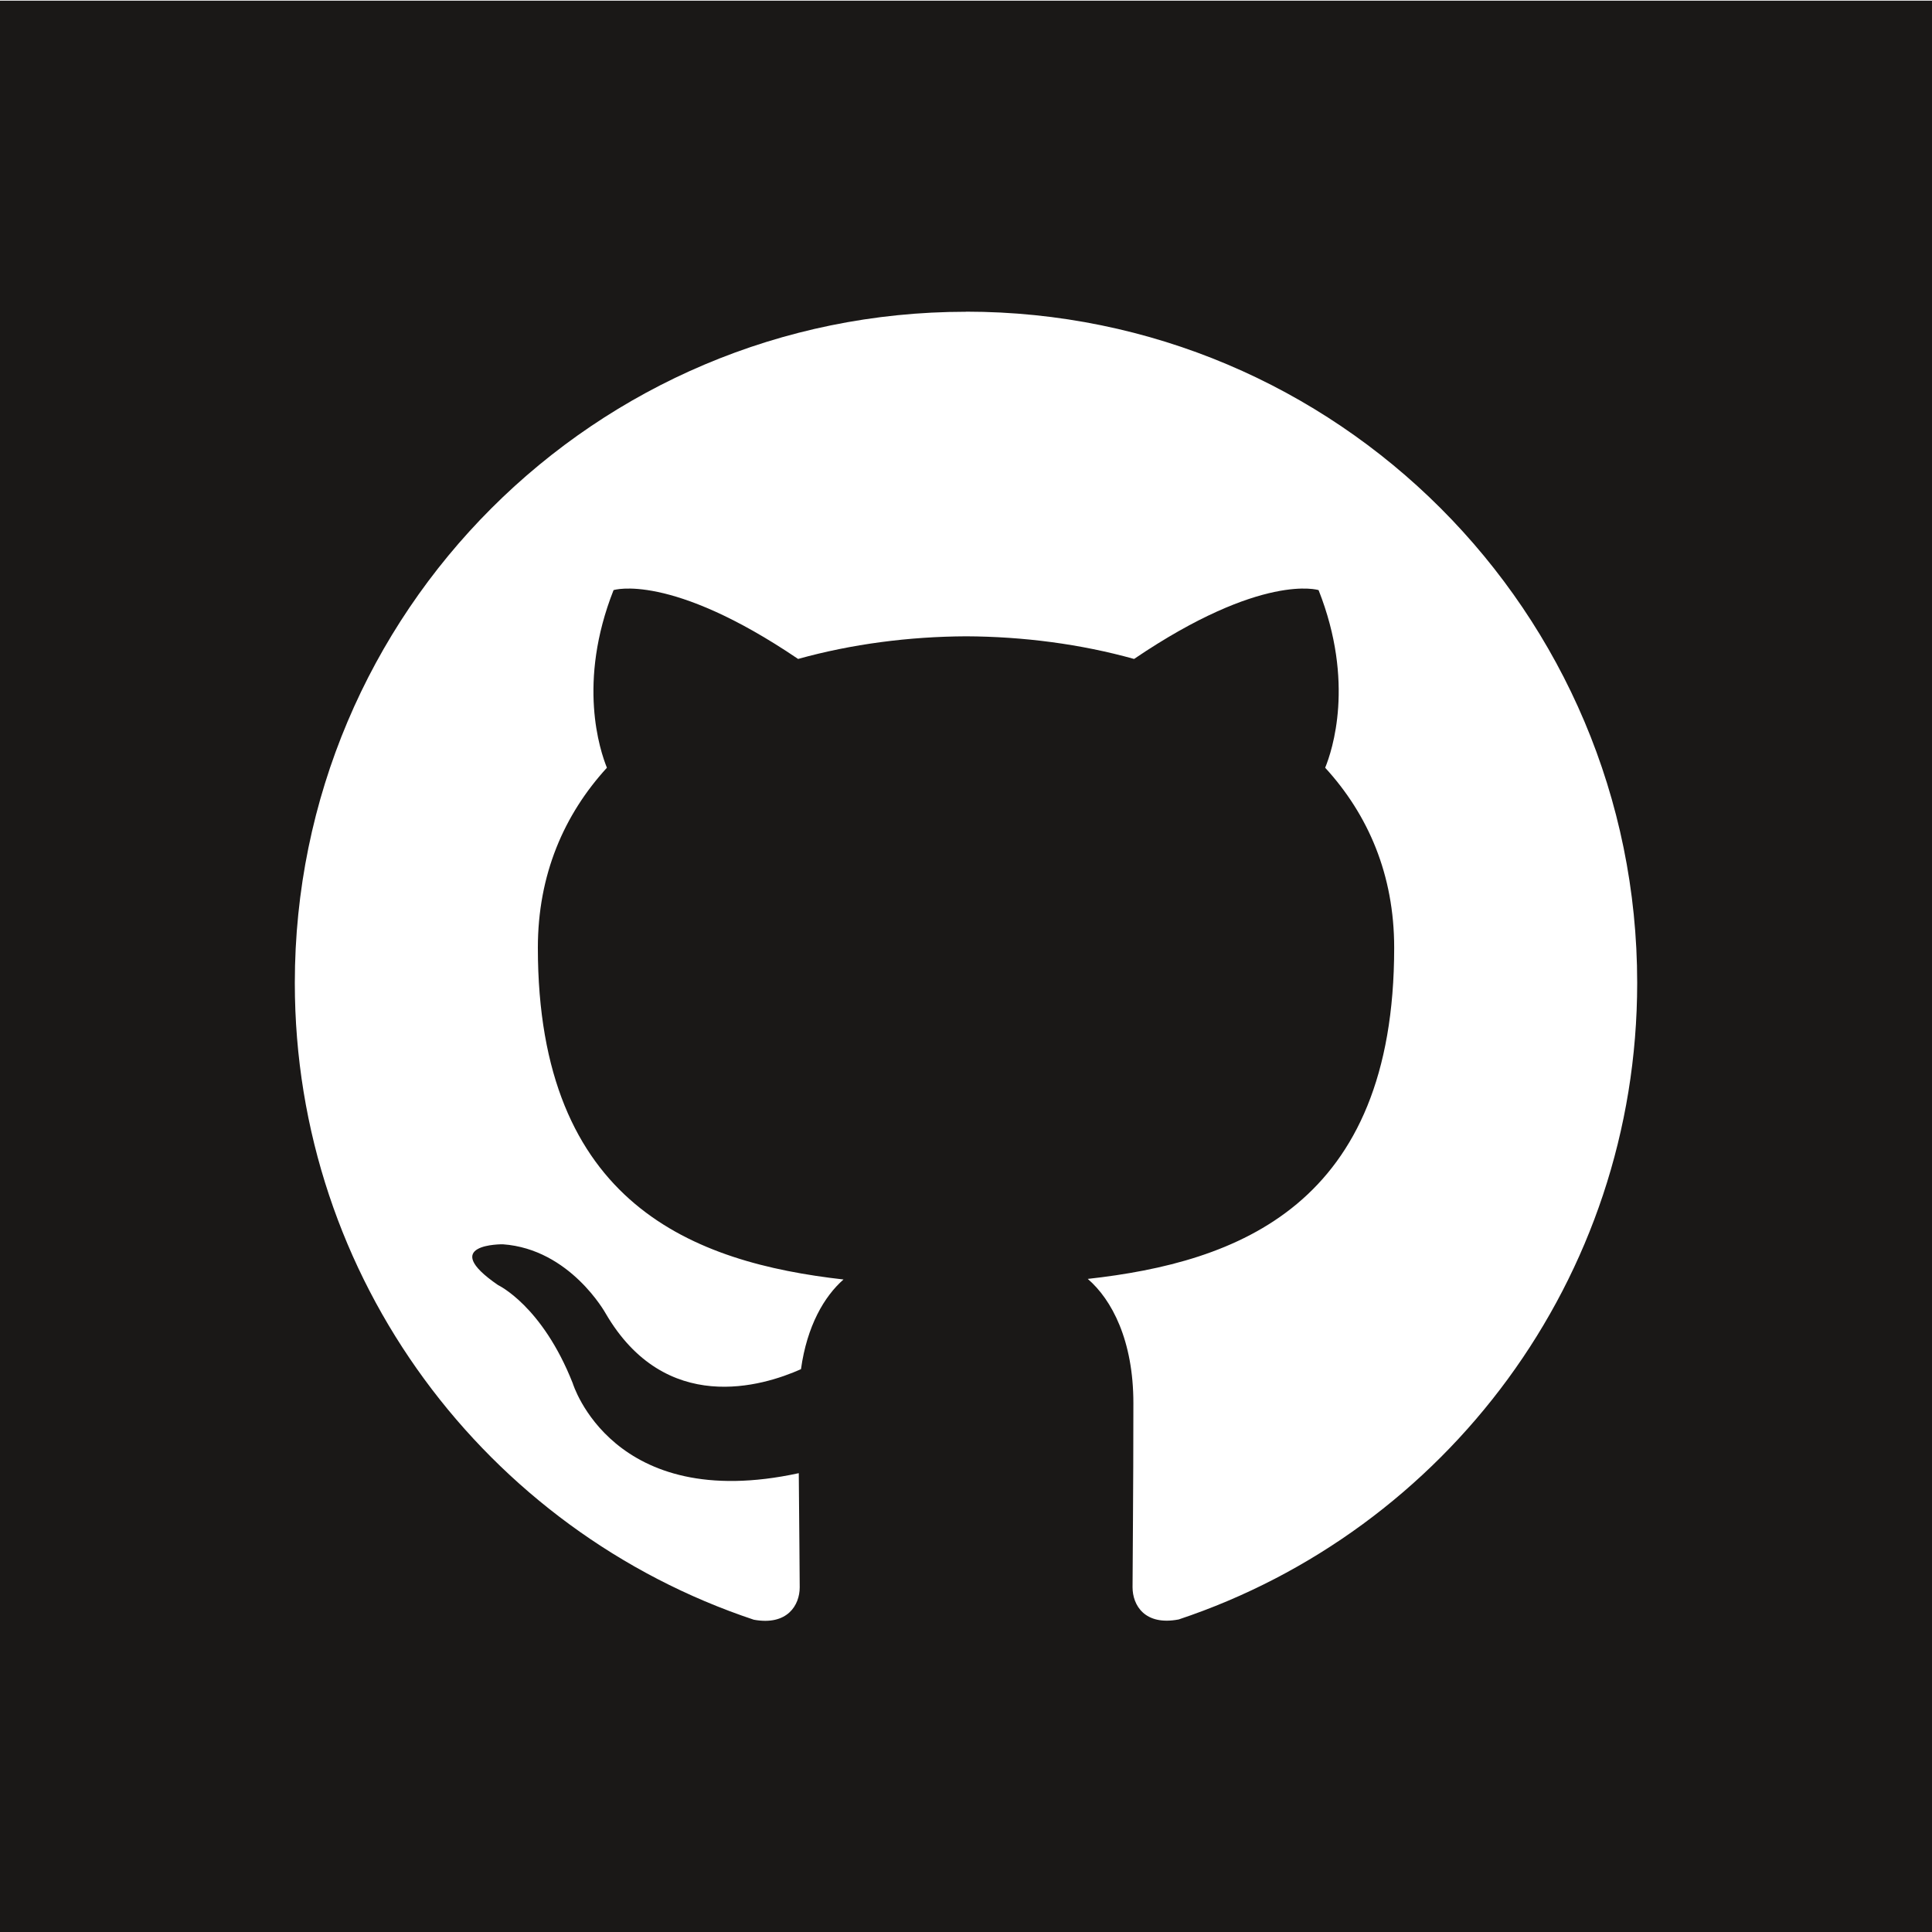
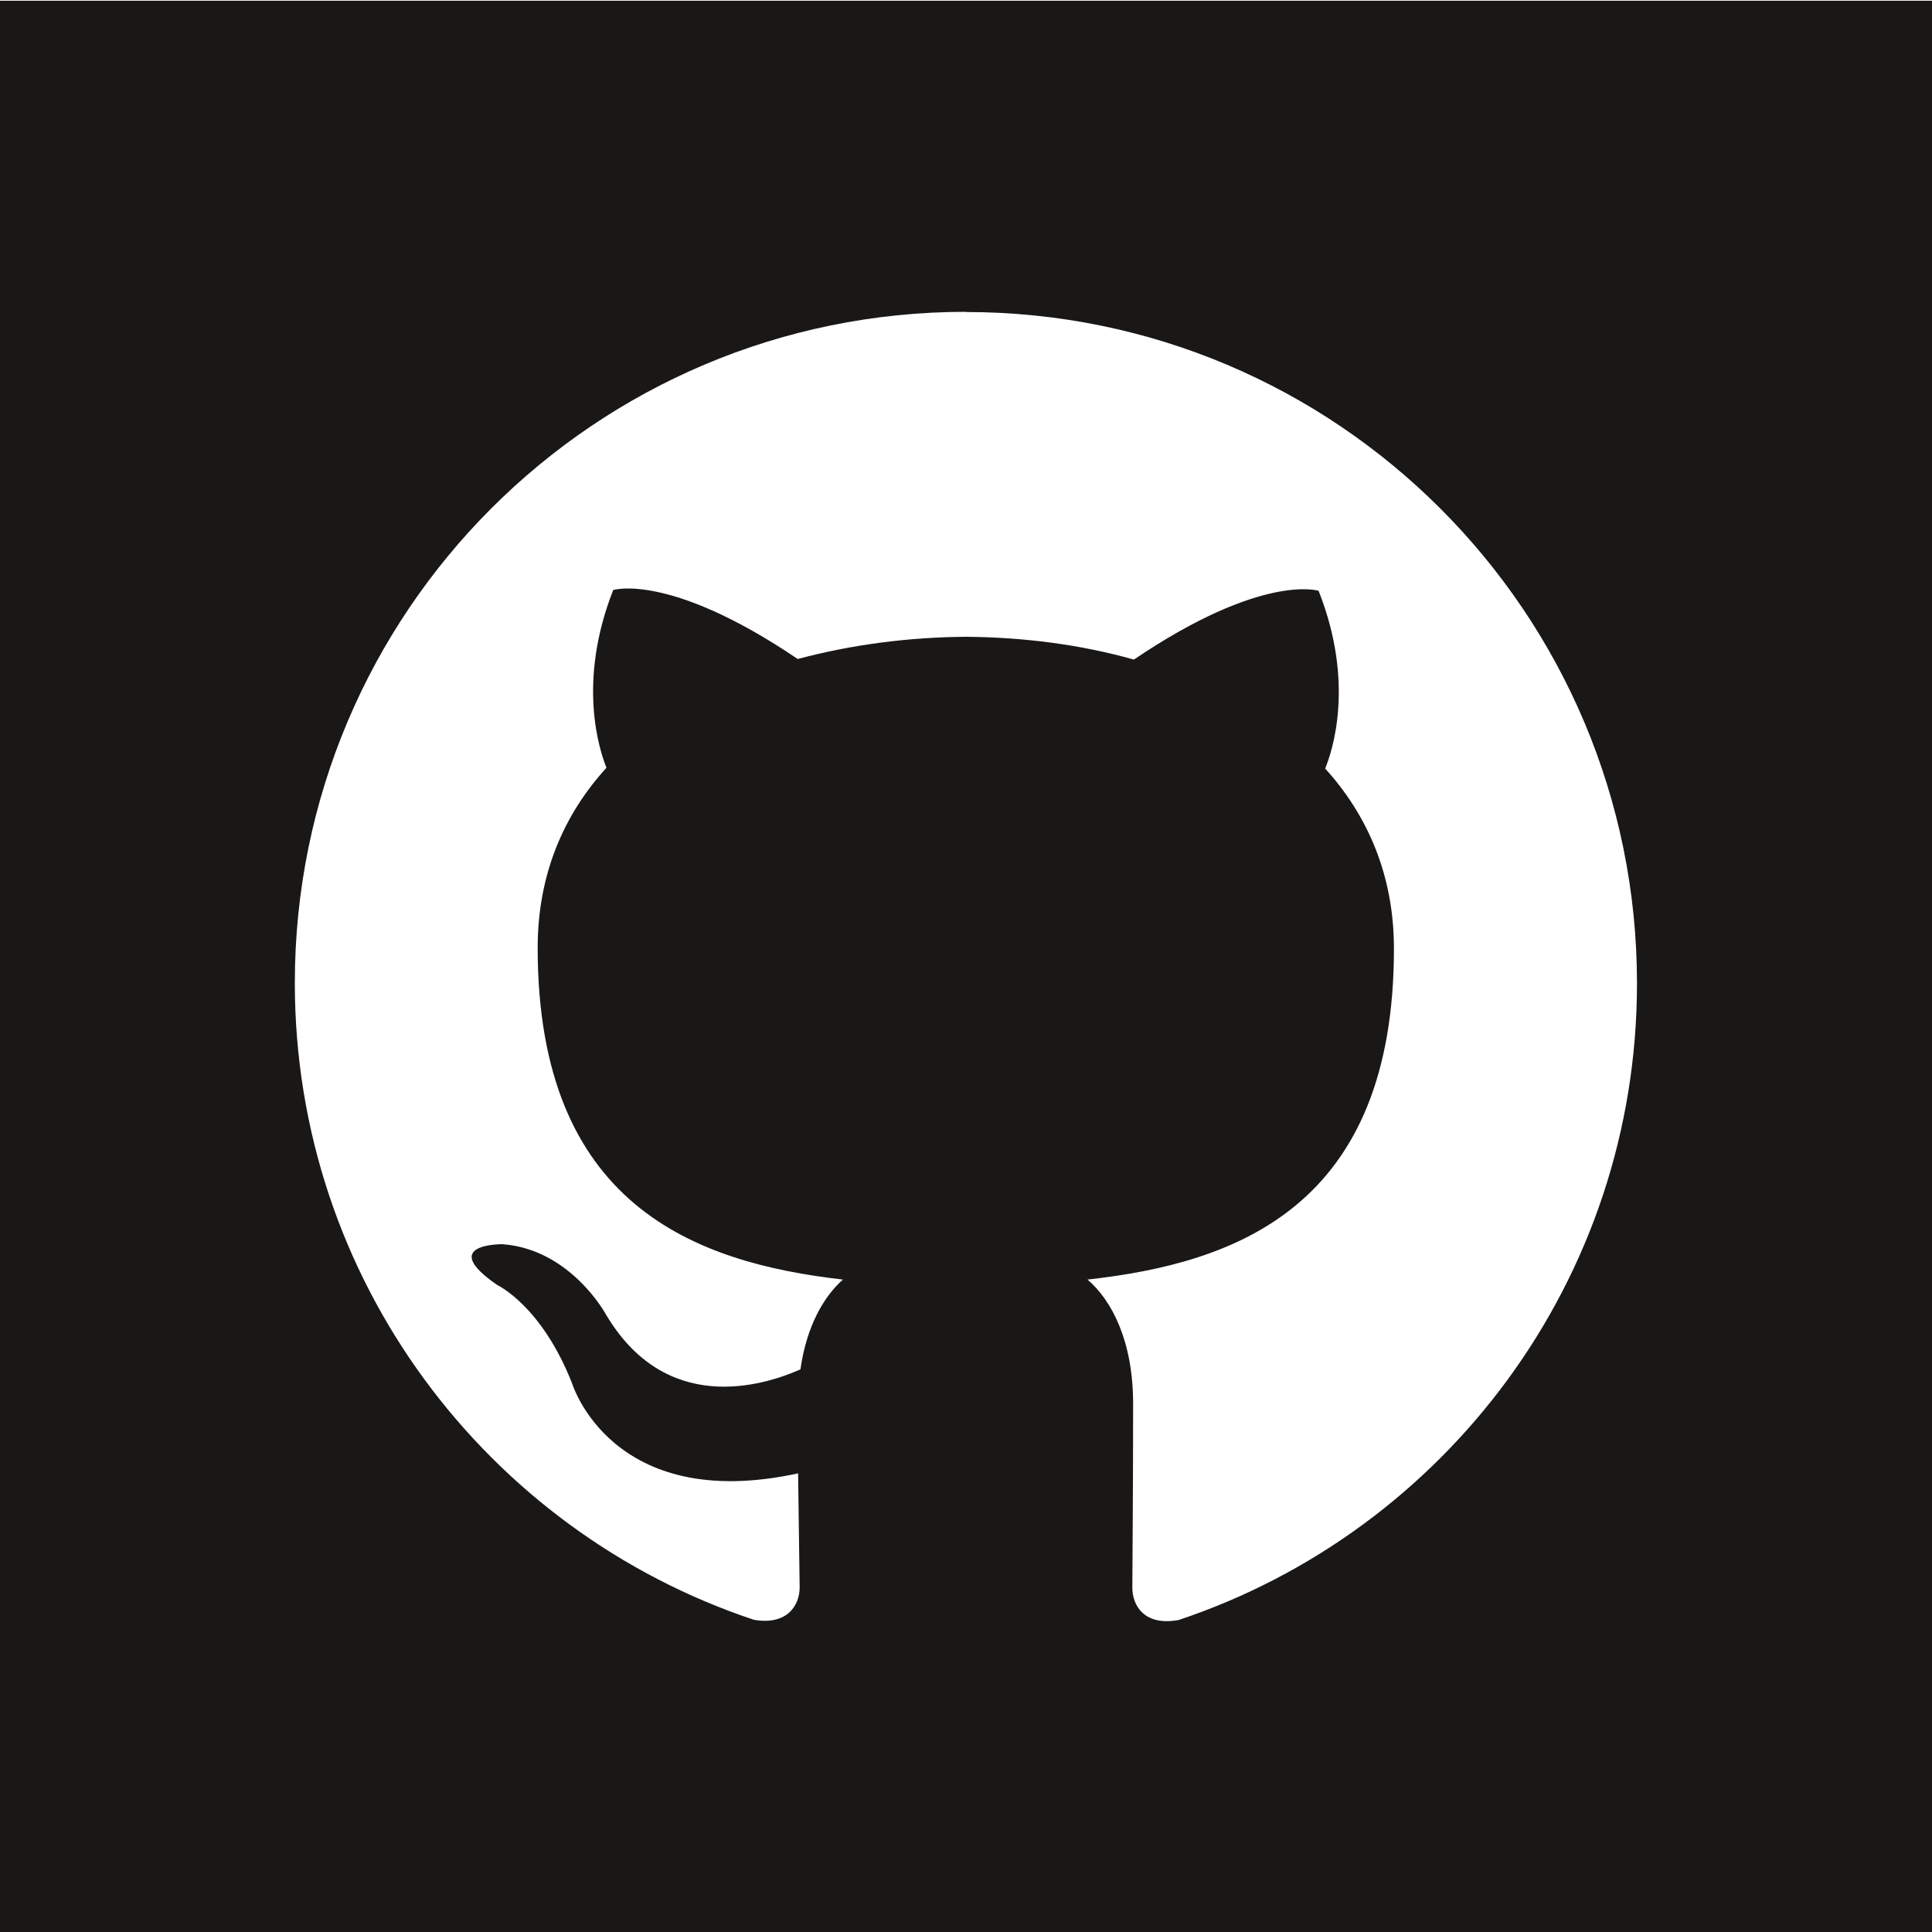
- <svg xmlns="http://www.w3.org/2000/svg" version="1.1" viewBox="0 0 100 100">
-   <g transform="translate(-327.9004,-479.463)">
-     <path fill="#1a1817" d="m327.9,579.5,100,0,0-100-100,0,0,100z" />
-     <path fill="#FFF" d="m377.9,495.6c-19.19,0-34.74,15.55-34.74,34.74,0,15.34,9.95,28.36,23.76,32.96,1.74,0.316,2.373-0.76,2.373-1.677,0-0.824-0.026-3.01-0.048-5.909-9.662,2.099-11.7-4.655-11.7-4.655-1.582-4.011-3.86-5.077-3.86-5.077-3.152-2.159,0.241-2.115,0.241-2.115,3.489,0.247,5.323,3.579,5.323,3.579,3.096,5.31,8.129,3.771,10.11,2.885,0.312-2.247,1.209-3.771,2.201-4.642-7.714-0.873-15.82-3.861-15.82-17.17,0-3.787,1.356-6.892,3.574-9.318-0.356-0.881-1.546-4.411,0.344-9.194,0,0,2.913-0.934,9.552,3.563,2.769-0.772,5.746-1.158,8.696-1.172,2.951,0.013,5.924,0.399,8.694,1.172,6.636-4.497,9.55-3.563,9.55-3.563,1.891,4.784,0.701,8.313,0.341,9.194,2.223,2.426,3.572,5.531,3.572,9.318,0,13.35-8.125,16.28-15.86,17.14,1.246,1.072,2.361,3.187,2.361,6.429,0,4.644-0.043,8.39-0.043,9.53,0,0.927,0.628,2.006,2.39,1.667,13.79-4.598,23.73-17.61,23.73-32.95,0-19.19-15.55-34.74-34.74-34.74" />
-   </g>
+ <svg xmlns="http://www.w3.org/2000/svg" viewBox="0 0 100 100">
+   <path fill="#1a1817" d="M0 100.04h100V.04H0v100z" />
+   <path fill="#FFF" d="M50 16.14c-19.2 0-34.74 15.55-34.74 34.74 0 15.34 9.95 28.36 23.76 32.96 1.74.3 2.37-.76 2.37-1.68l-.08-5.9c-9.66 2.1-11.7-4.66-11.7-4.66-1.58-4.02-3.86-5.08-3.86-5.08-3.15-2.16.25-2.12.25-2.12 3.5.25 5.33 3.58 5.33 3.58 3.1 5.3 8.13 3.77 10.1 2.9.32-2.26 1.22-3.78 2.2-4.65-7.7-.88-15.8-3.87-15.8-17.17 0-3.8 1.35-6.9 3.56-9.32-.35-.88-1.54-4.4.35-9.2 0 0 2.9-.93 9.55 3.57 2.8-.75 5.77-1.13 8.7-1.15 2.97.02 5.94.4 8.7 1.18 6.65-4.5 9.56-3.56 9.56-3.56 1.9 4.8.7 8.32.34 9.2 2.2 2.42 3.56 5.53 3.56 9.32 0 13.34-8.12 16.27-15.86 17.13 1.25 1.07 2.36 3.18 2.36 6.42 0 4.65-.04 8.4-.04 9.53 0 .93.63 2 2.4 1.67 13.78-4.6 23.72-17.6 23.72-32.95 0-19.2-15.55-34.75-34.74-34.75" />
</svg>
